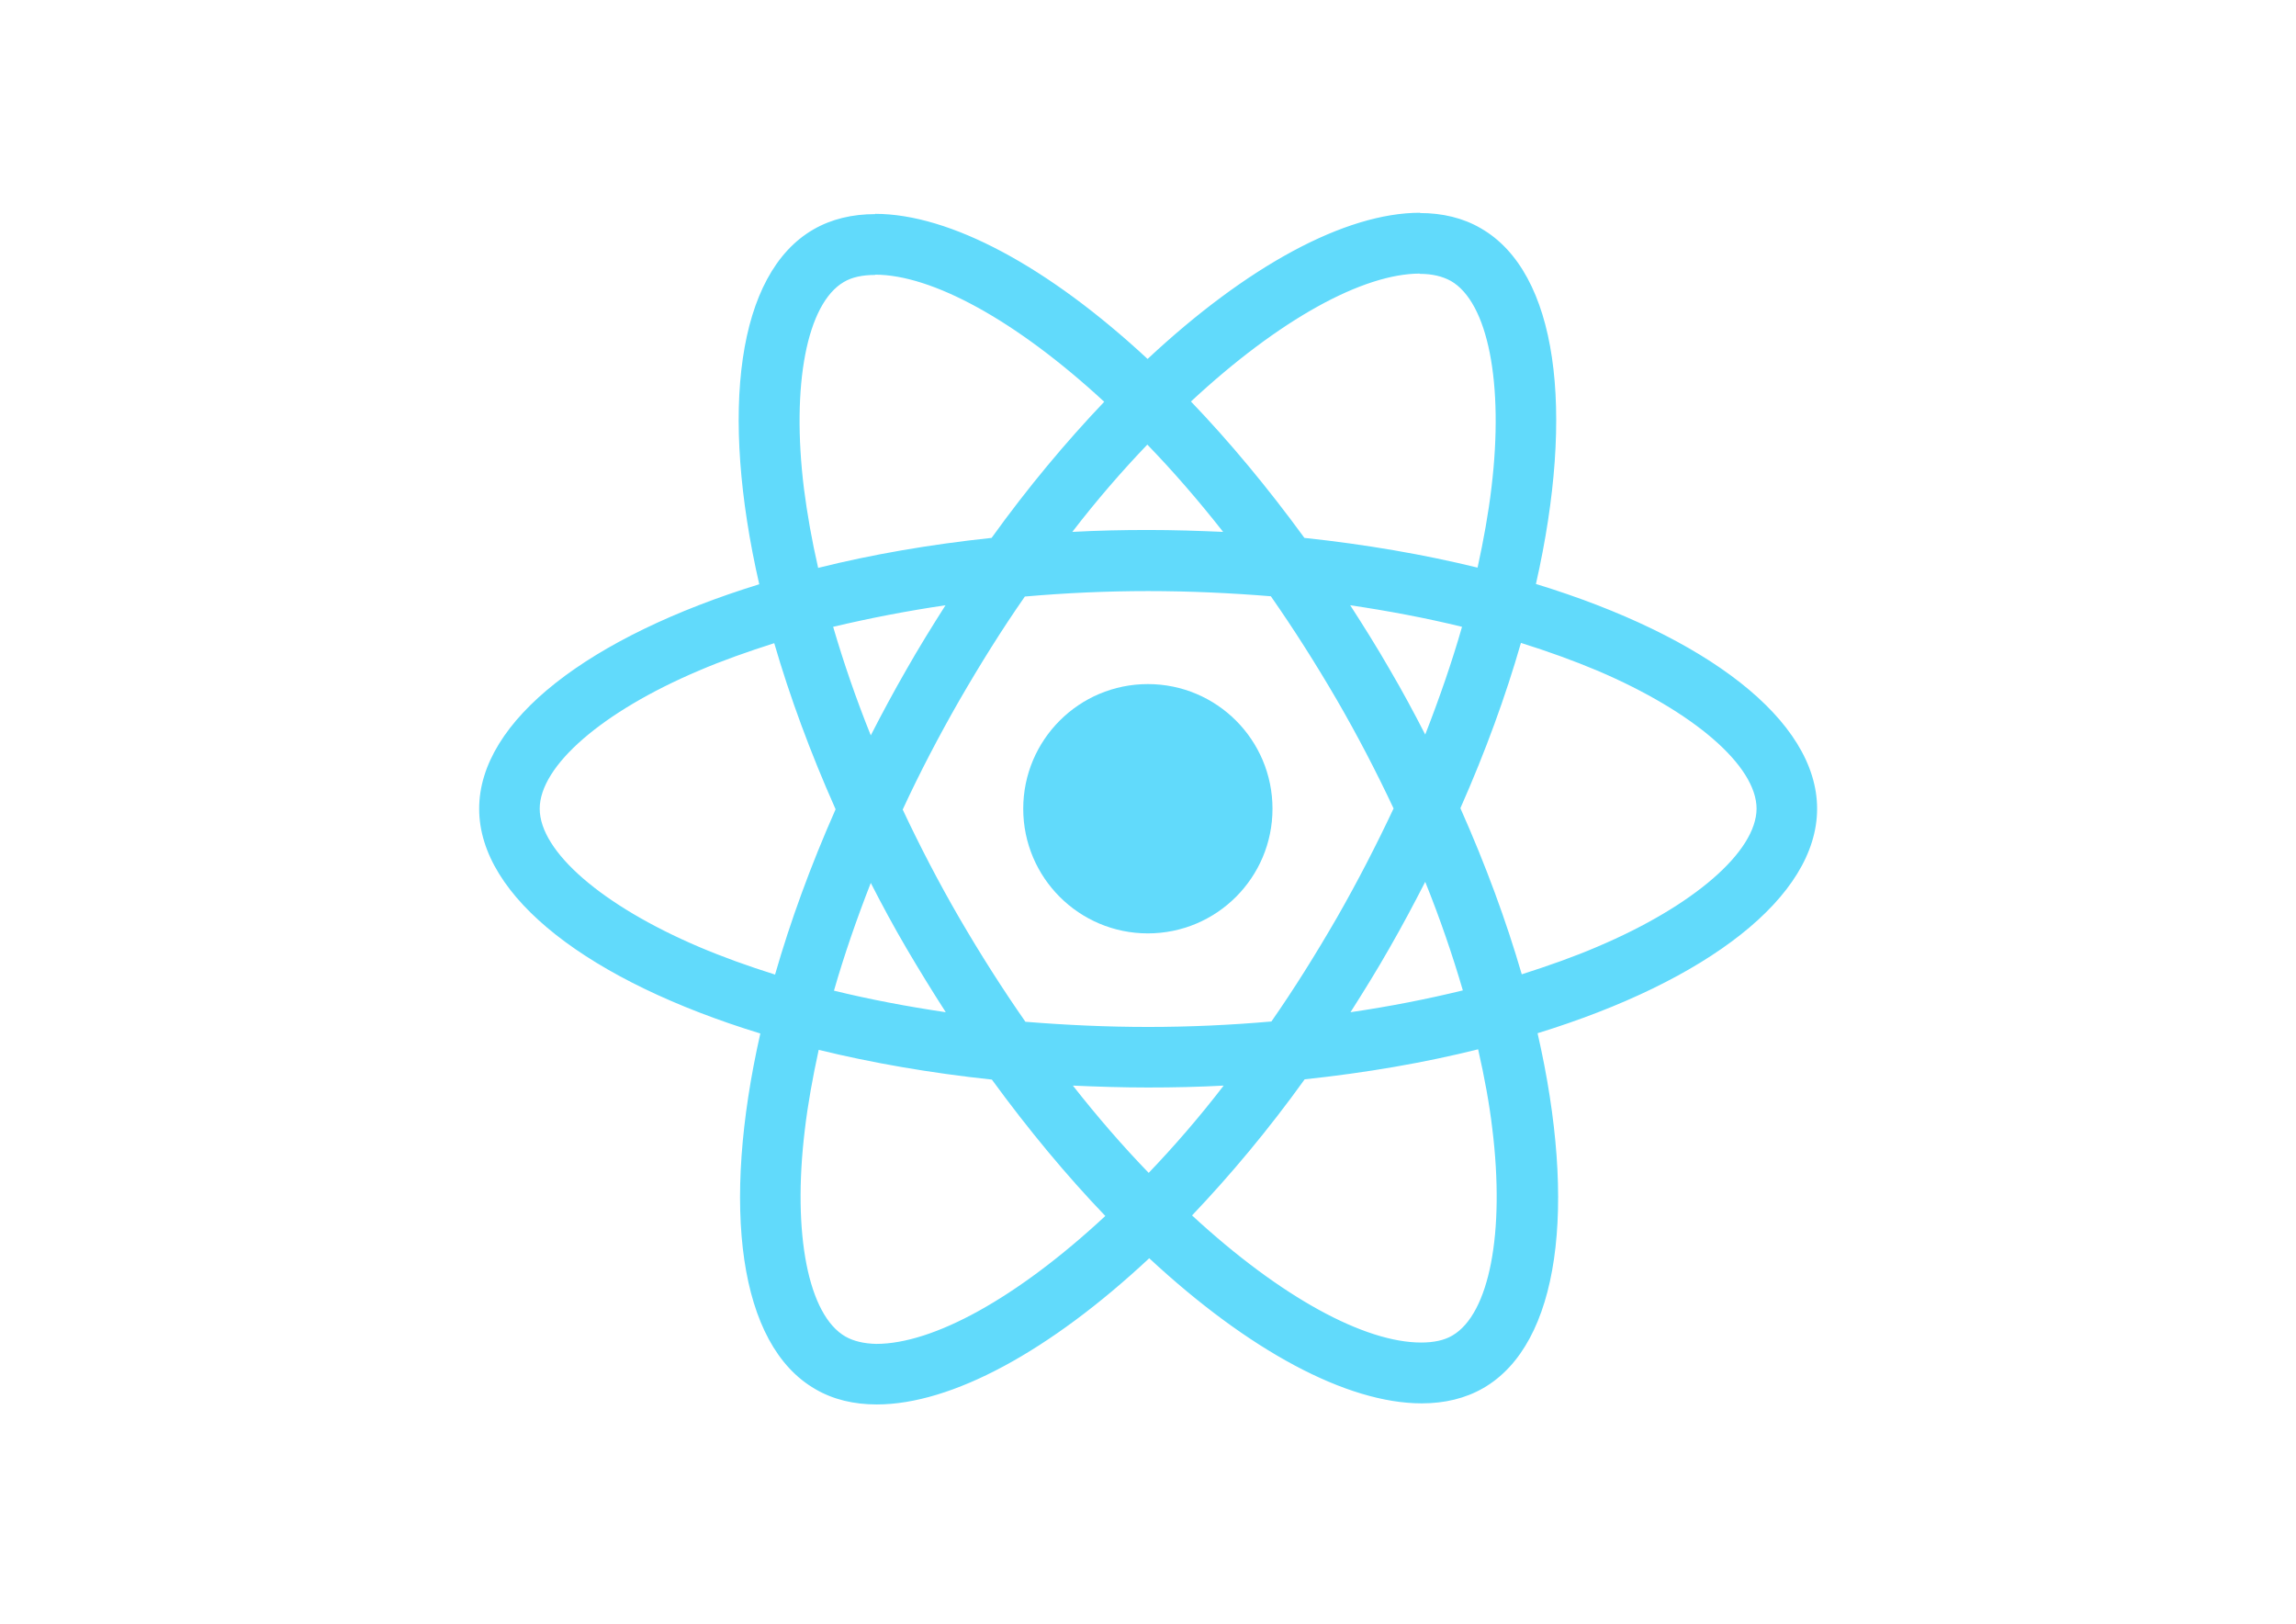
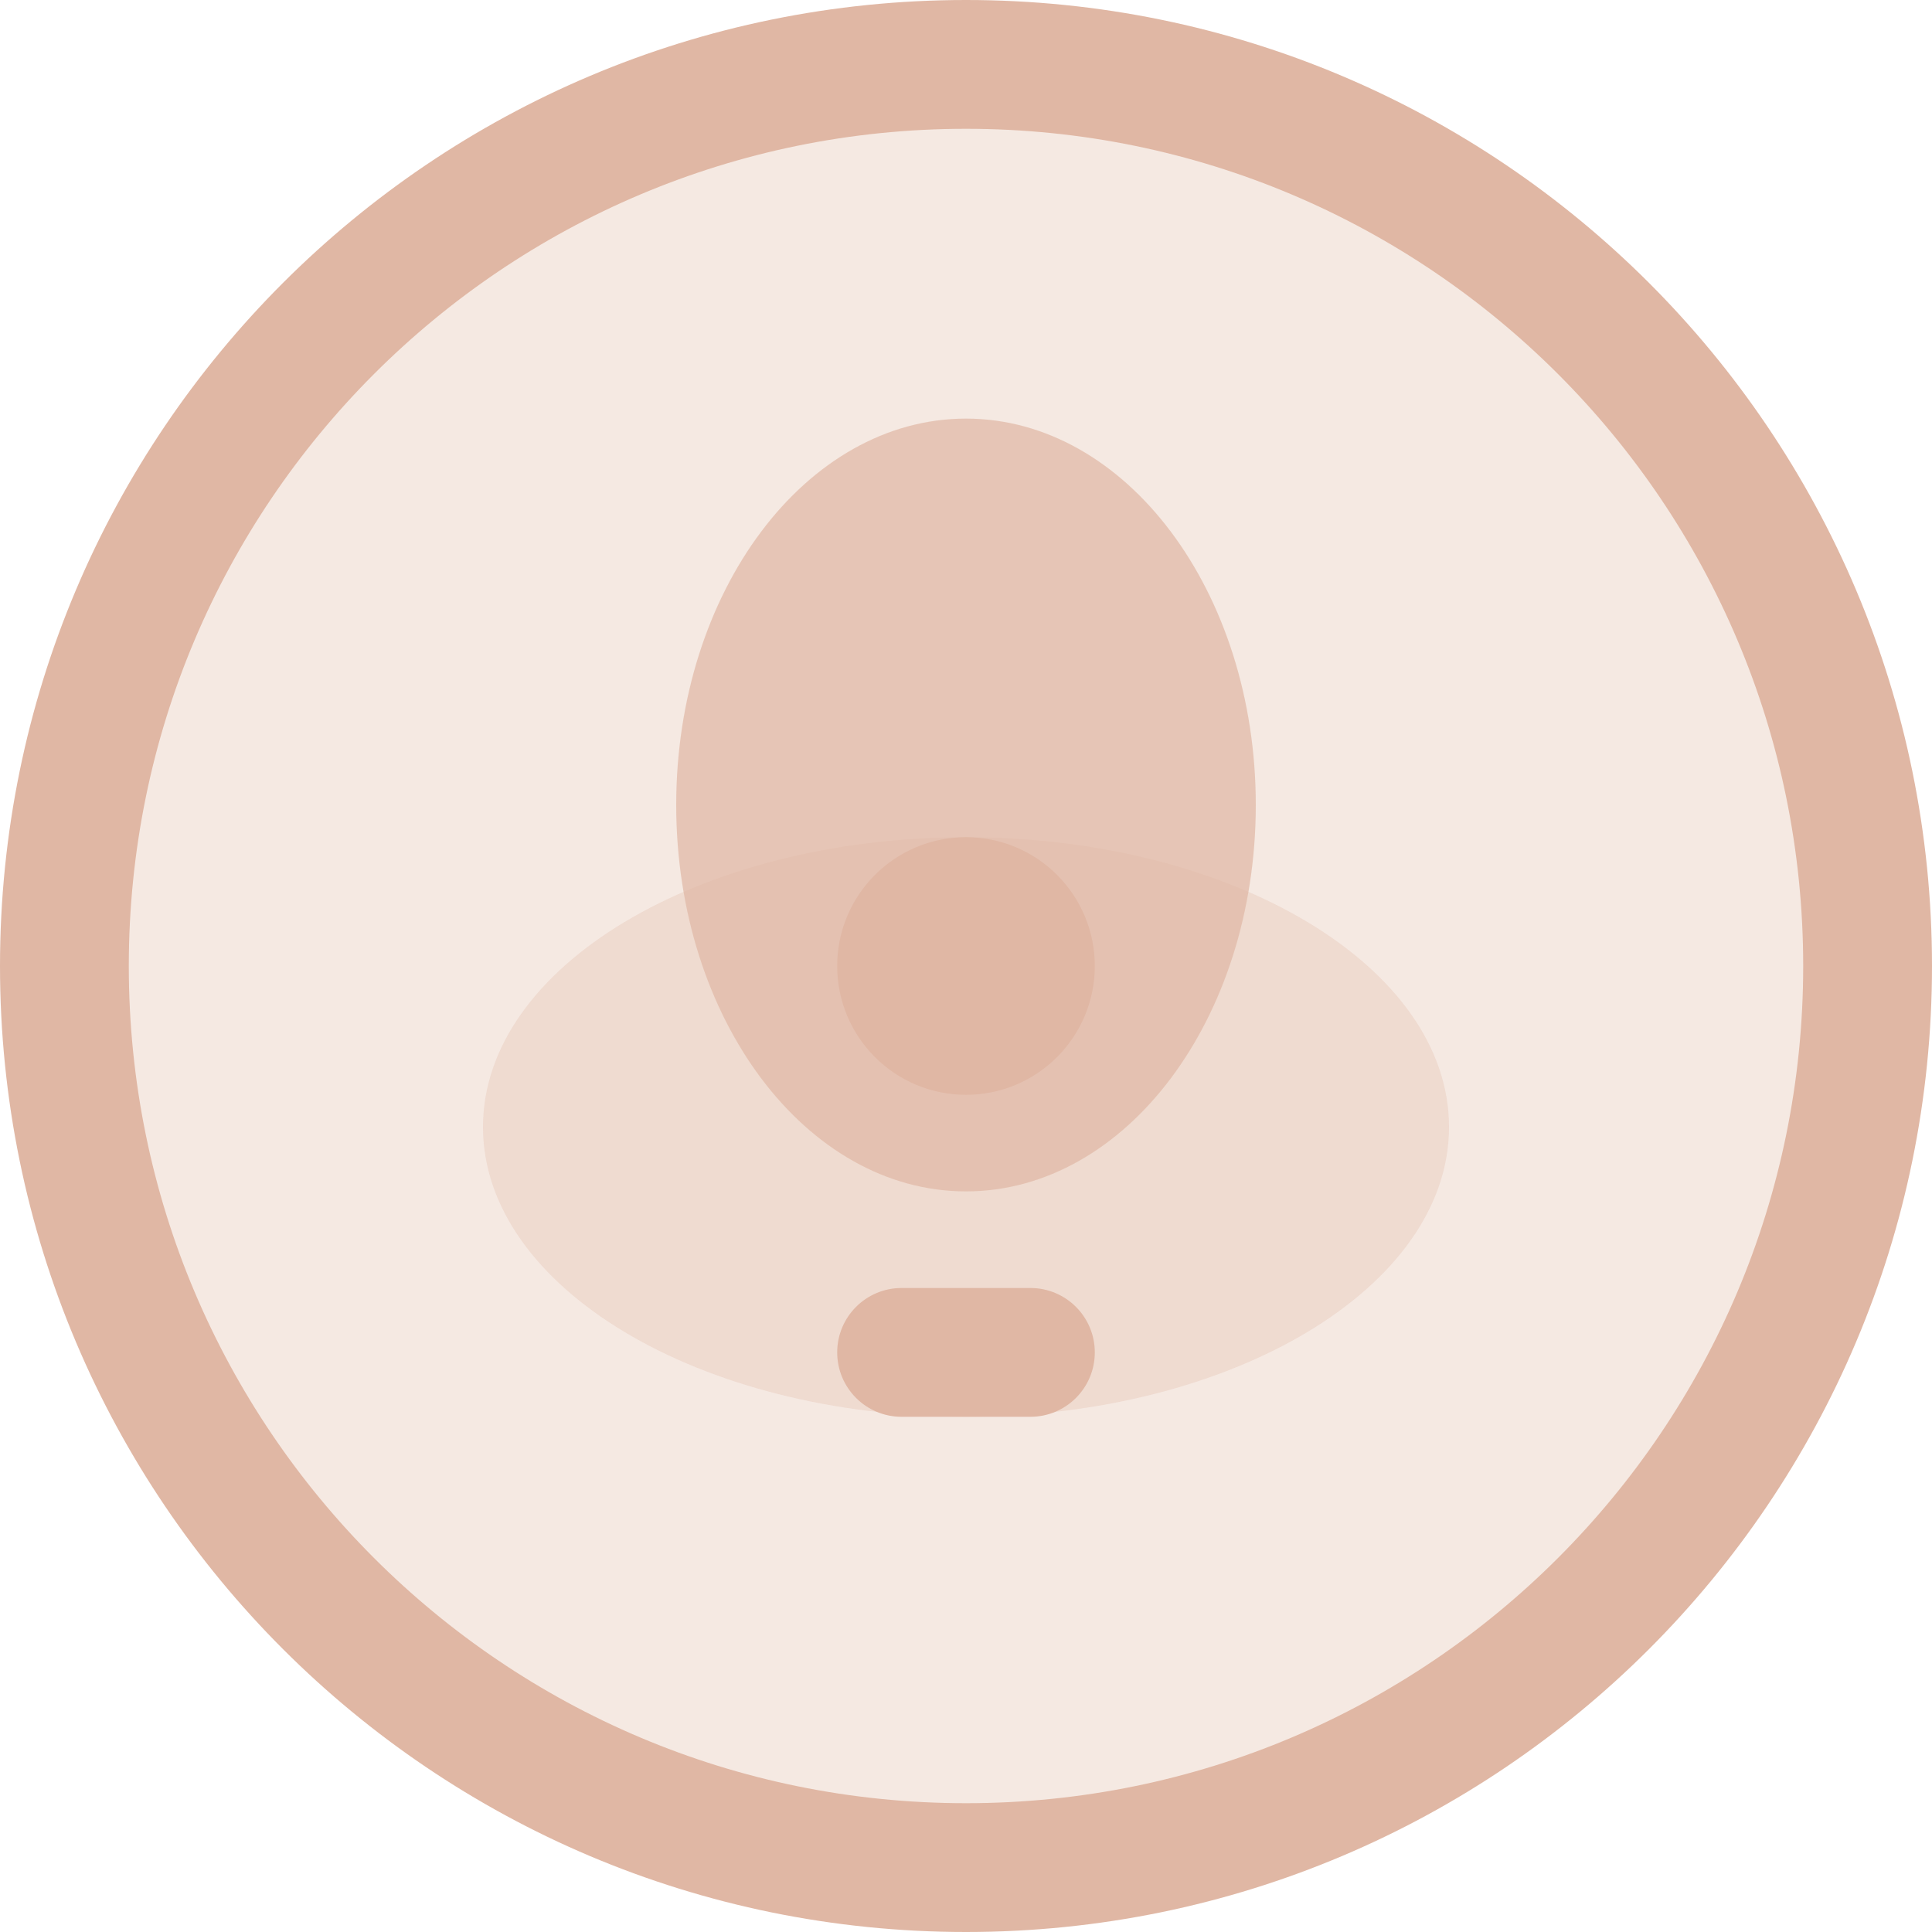
- <svg xmlns="http://www.w3.org/2000/svg" viewBox="0 0 841.9 595.3">
-   <g fill="#61DAFB">
-     <path d="M666.3 296.5c0-32.5-40.7-63.3-103.1-82.4 14.4-63.6 8-114.2-20.2-130.4-6.5-3.8-14.1-5.6-22.4-5.6v22.3c4.6 0 8.3.9 11.4 2.6 13.6 7.8 19.5 37.5 14.9 75.7-1.1 9.4-2.9 19.3-5.1 29.4-19.6-4.8-41-8.5-63.5-10.9-13.5-18.5-27.5-35.3-41.6-50 32.6-30.3 63.2-46.9 84-46.9V78c-27.5 0-63.5 19.6-99.9 53.6-36.4-33.8-72.4-53.2-99.9-53.2v22.3c20.7 0 51.4 16.5 84 46.6-14 14.7-28 31.4-41.3 49.9-22.6 2.4-44 6.1-63.6 11-2.3-10-4-19.7-5.2-29-4.7-38.2 1.1-67.9 14.6-75.8 3-1.8 6.9-2.6 11.5-2.6V78.5c-8.4 0-16 1.8-22.6 5.6-28.1 16.2-34.4 66.7-19.9 130.1-62.2 19.2-102.7 49.9-102.7 82.3 0 32.5 40.7 63.3 103.1 82.4-14.4 63.6-8 114.2 20.2 130.4 6.5 3.8 14.1 5.6 22.5 5.6 27.5 0 63.5-19.6 99.9-53.6 36.4 33.8 72.4 53.2 99.9 53.2 8.4 0 16-1.8 22.6-5.6 28.1-16.2 34.4-66.7 19.9-130.1 62-19.1 102.5-49.9 102.5-82.3zm-130.2-66.7c-3.7 12.9-8.3 26.2-13.5 39.5-4.1-8-8.4-16-13.1-24-4.6-8-9.5-15.8-14.4-23.4 14.2 2.1 27.9 4.7 41 7.9zm-45.8 106.5c-7.8 13.5-15.8 26.3-24.1 38.2-14.9 1.3-30 2-45.2 2-15.1 0-30.2-.7-45-1.9-8.3-11.9-16.4-24.6-24.2-38-7.6-13.1-14.5-26.4-20.8-39.8 6.2-13.4 13.2-26.8 20.7-39.9 7.8-13.5 15.8-26.3 24.1-38.2 14.9-1.3 30-2 45.2-2 15.1 0 30.2.7 45 1.9 8.3 11.9 16.4 24.6 24.2 38 7.6 13.1 14.5 26.4 20.8 39.8-6.3 13.4-13.2 26.8-20.7 39.9zm32.3-13c5.4 13.4 10 26.8 13.8 39.8-13.1 3.2-26.9 5.9-41.2 8 4.9-7.7 9.8-15.6 14.4-23.7 4.6-8 8.9-16.1 13-24.1zM421.2 430c-9.3-9.6-18.6-20.3-27.8-32 9 .4 18.2.7 27.5.7 9.4 0 18.7-.2 27.8-.7-9 11.7-18.3 22.4-27.5 32zm-74.4-58.9c-14.2-2.1-27.9-4.7-41-7.9 3.7-12.9 8.3-26.2 13.5-39.5 4.1 8 8.4 16 13.1 24 4.7 8 9.5 15.8 14.4 23.4zM420.7 163c9.3 9.6 18.6 20.3 27.8 32-9-.4-18.2-.7-27.5-.7-9.4 0-18.7.2-27.8.7 9-11.7 18.3-22.4 27.5-32zm-74 58.9c-4.9 7.7-9.8 15.6-14.4 23.7-4.6 8-8.9 16-13 24-5.4-13.4-10-26.8-13.8-39.8 13.1-3.1 26.9-5.8 41.2-7.9zm-90.5 125.2c-35.4-15.1-58.3-34.9-58.3-50.6 0-15.7 22.9-35.6 58.3-50.6 8.6-3.7 18-7 27.7-10.1 5.7 19.6 13.2 40 22.5 60.9-9.2 20.8-16.6 41.1-22.2 60.6-9.9-3.1-19.3-6.5-28-10.2zM310 490c-13.6-7.8-19.5-37.5-14.9-75.7 1.1-9.4 2.9-19.3 5.1-29.4 19.6 4.8 41 8.5 63.5 10.9 13.5 18.5 27.5 35.3 41.6 50-32.6 30.3-63.2 46.9-84 46.9-4.5-.1-8.3-1-11.3-2.7zm237.2-76.2c4.7 38.2-1.1 67.9-14.6 75.8-3 1.8-6.9 2.6-11.5 2.6-20.7 0-51.4-16.5-84-46.6 14-14.7 28-31.4 41.3-49.9 22.6-2.4 44-6.1 63.6-11 2.3 10.1 4.1 19.8 5.2 29.1zm38.5-66.7c-8.6 3.7-18 7-27.7 10.1-5.7-19.6-13.2-40-22.5-60.9 9.2-20.8 16.6-41.1 22.2-60.6 9.9 3.1 19.3 6.5 28.1 10.2 35.4 15.1 58.3 34.9 58.3 50.6-.1 15.7-23 35.6-58.4 50.6zM320.8 78.4z" />
-     <circle cx="420.9" cy="296.5" r="45.7" />
-     <path d="M520.5 78.1z" />
-   </g>
+ <svg xmlns="http://www.w3.org/2000/svg" width="120" height="120" viewBox="0 0 120 120" fill="none">
+   <circle cx="60" cy="60" r="56" fill="#F5E9E2" stroke="#E0B7A4" stroke-width="8" />
+   <ellipse cx="60" cy="70" rx="30" ry="18" fill="#E0B7A4" opacity="0.3" />
+   <ellipse cx="60" cy="50" rx="18" ry="24" fill="#E0B7A4" opacity="0.7" />
+   <circle cx="60" cy="60" r="8" fill="#E0B7A4" />
+   <rect x="52" y="80" width="16" height="8" rx="4" fill="#E0B7A4" />
</svg>
